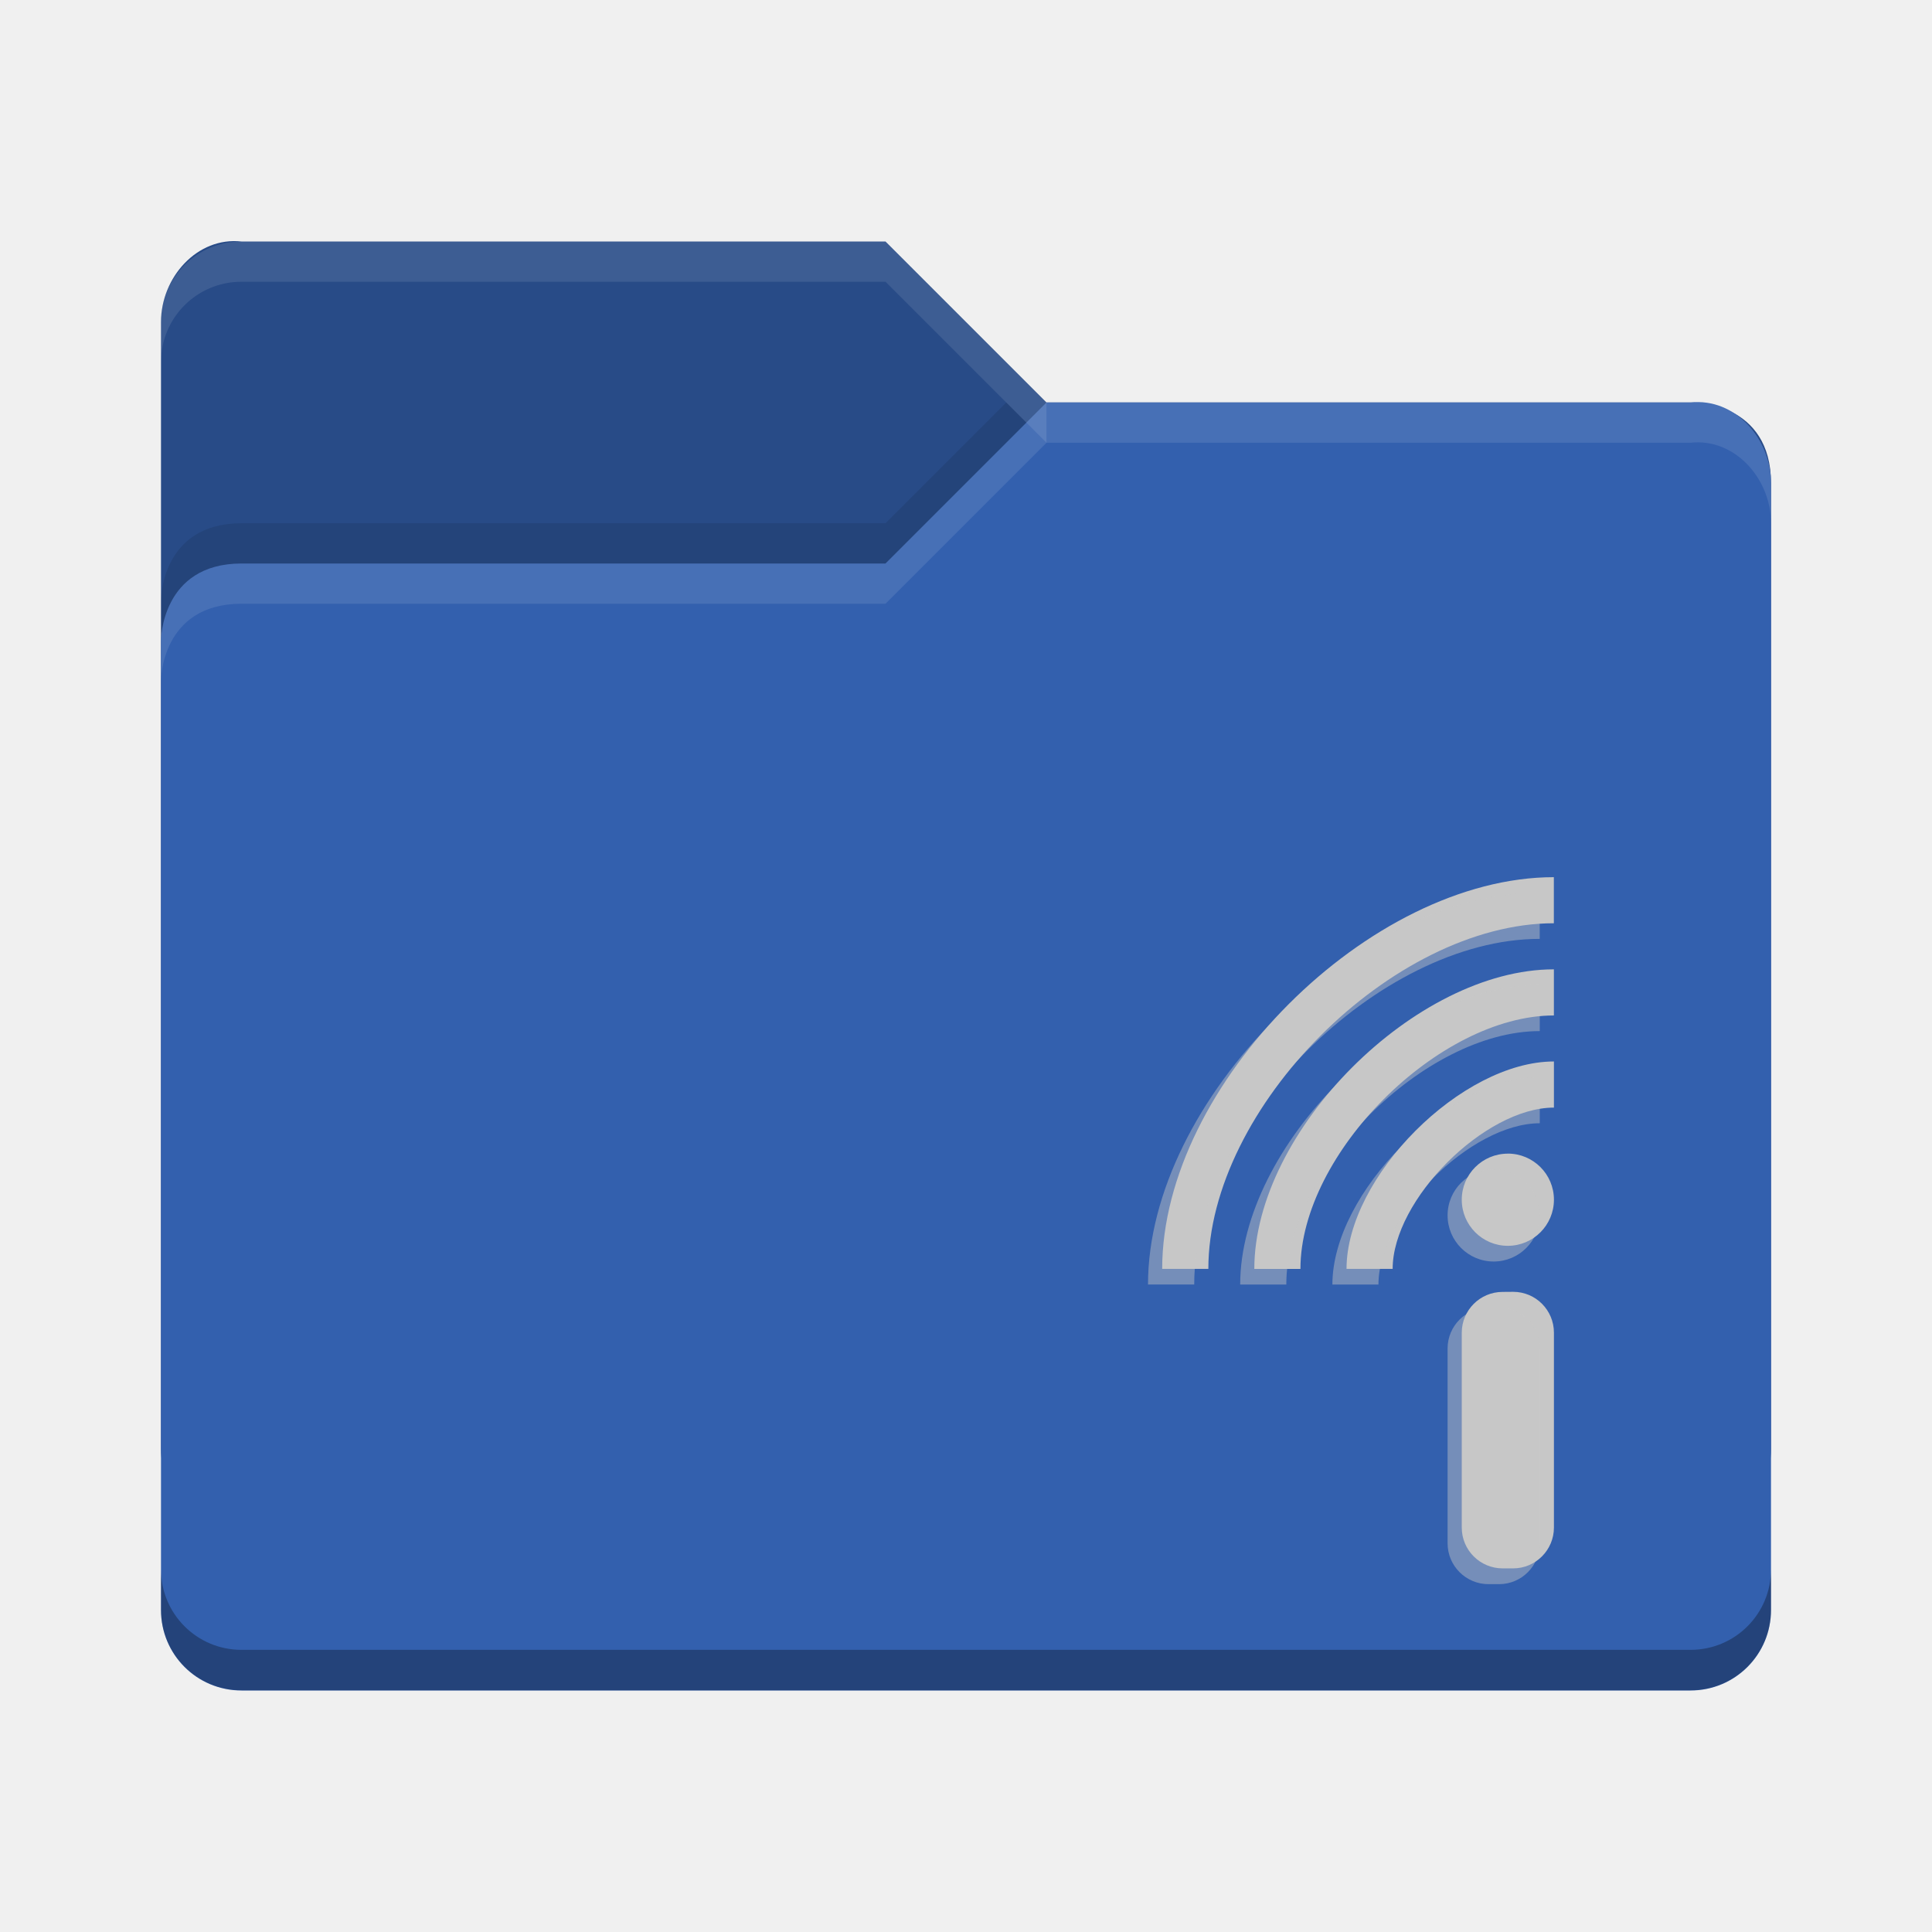
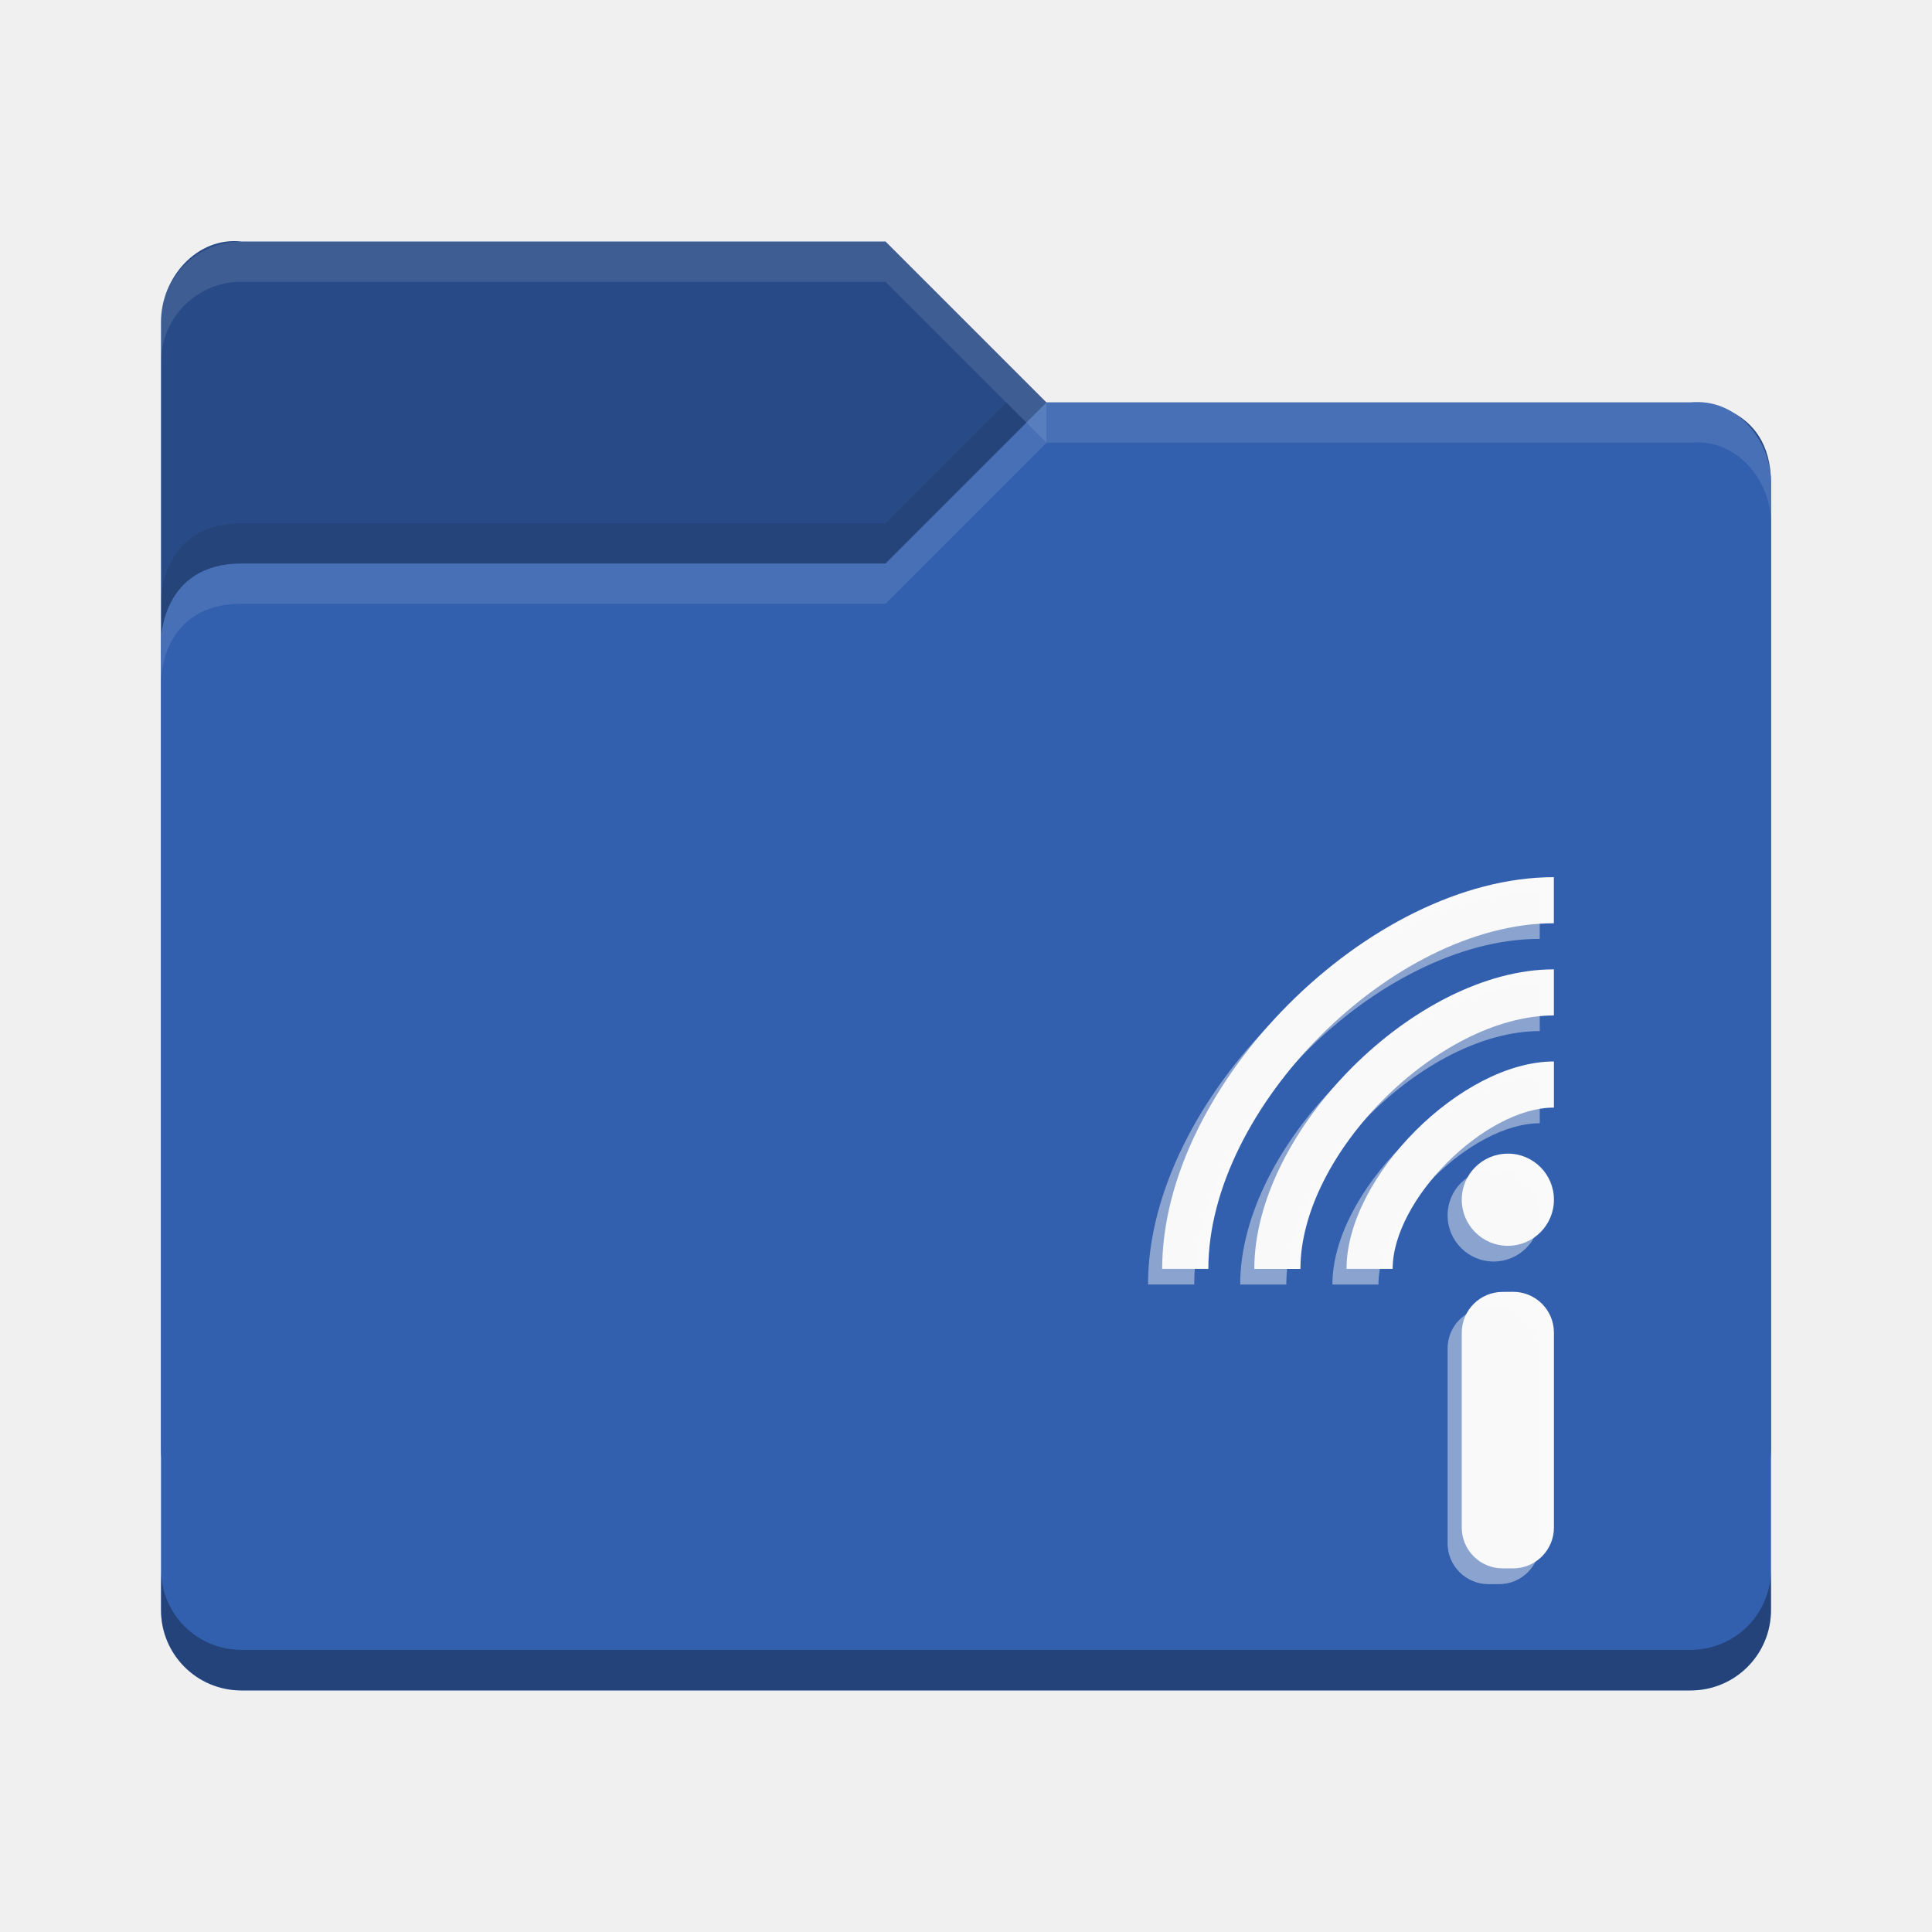
<svg xmlns="http://www.w3.org/2000/svg" height="48" width="48">
  <path d="M4 36V8c0-1.108.9-2.122 2-2h16l4 4h16.103S44 10 44 12v24c0 1.108-.89 2-2 2H6c-1.107 0-2-.892-2-2z" fill="#284b87" />
  <path d="M44 40V12c0-1.108-.9-2.122-2-2H26l-4 4H6c-2 0-2 1.917-2 1.917V40c0 1.108.892 2 2 2h36c1.108 0 2-.892 2-2z" fill="#3360ae" />
  <path d="M6 6c-1.108 0-2 .892-2 2v1c0-1.108.892-2 2-2h16l4 4v-1l-4-4z" fill="#fff" opacity=".1" />
  <path d="M26 10l-4 4H6c-2 0-2 1.906-2 1.906v1S4 15 6 15h16l4-4h16c1.1-.122 2 .892 2 2v-1c0-1.108-.9-2.122-2-2H26z" fill="#fff" opacity=".1" />
  <path d="M25 10l-3 3H6c-2 0-2 1.906-2 1.906v1S4 14 6 14h16l3.5-3.5z" opacity=".1" />
  <path d="M4 38.99v1.005c0 1.108.892 2 2 2h36c1.108 0 2-.892 2-2V38.99c0 1.107-.892 2-2 2H6c-1.108 0-2-.893-2-2z" opacity=".3" />
-   <path style="isolation:auto;mix-blend-mode:normal" d="M38.607 21.793c-4.58 0-9.733 5.152-9.733 9.732h1.147c0-4.006 4.577-8.587 8.584-8.587v-1.145m0 2.29c-3.435 0-7.442 4.01-7.442 7.443h1.146v-.002c0-2.862 3.434-6.295 6.297-6.295v-1.147m0 2.29c-2.29 0-5.152 2.863-5.152 5.153H34.6c0-1.718 2.29-4.007 4.007-4.007v-1.146m-1.145 2.29c-.633 0-1.145.512-1.145 1.144 0 .633.512 1.146 1.145 1.146.632 0 1.145-.513 1.145-1.146 0-.632-.512-1.145-1.145-1.145m-.13 3.436c-.56 0-1.015.454-1.015 1.015v4.84c0 .56.455 1.014 1.016 1.014h.26c.56 0 1.014-.456 1.014-1.015v-4.84c0-.562-.453-1.016-1.013-1.016z" color="#000" overflow="visible" solid-color="#000000" fill="#c7c7c7" />
-   <path style="isolation:auto;mix-blend-mode:normal" d="M38.255 22.18c-4.58 0-9.733 5.153-9.733 9.733h1.148c0-4.007 4.577-8.587 8.584-8.587V22.18m0 2.29c-3.434 0-7.442 4.01-7.442 7.444h1.146v-.002c0-2.862 3.434-6.295 6.297-6.295V24.47m0 2.292c-2.29 0-5.152 2.862-5.152 5.152h1.144c0-1.718 2.29-4.007 4.008-4.007v-1.145m-1.145 2.29c-.633 0-1.145.51-1.145 1.144 0 .632.512 1.146 1.145 1.146.632 0 1.145-.513 1.145-1.146 0-.633-.512-1.145-1.145-1.145m-.13 3.437c-.56 0-1.015.454-1.015 1.015v4.84c0 .56.455 1.015 1.016 1.015h.262c.56 0 1.013-.455 1.013-1.014v-4.84c0-.562-.453-1.016-1.013-1.016z" color="#000" overflow="visible" solid-color="#000000" fill="#c7c7c7" fill-opacity=".446" />
+   <path style="isolation:auto;mix-blend-mode:normal" d="M38.607 21.793c-4.58 0-9.733 5.152-9.733 9.732h1.147c0-4.006 4.577-8.587 8.584-8.587v-1.145m0 2.29c-3.435 0-7.442 4.01-7.442 7.443h1.146v-.002c0-2.862 3.434-6.295 6.297-6.295v-1.147m0 2.29c-2.29 0-5.152 2.863-5.152 5.153H34.6c0-1.718 2.29-4.007 4.007-4.007v-1.146m-1.145 2.29c-.633 0-1.145.512-1.145 1.144 0 .633.512 1.146 1.145 1.146.632 0 1.145-.513 1.145-1.146 0-.632-.512-1.145-1.145-1.145m-.13 3.436c-.56 0-1.015.454-1.015 1.015v4.84c0 .56.455 1.014 1.016 1.014h.26c.56 0 1.014-.456 1.014-1.015v-4.84c0-.562-.453-1.016-1.013-1.016z" color="#000" overflow="visible" solid-color="#000000" fill="#fafafa" />
+   <path style="isolation:auto;mix-blend-mode:normal" d="M38.255 22.18c-4.58 0-9.733 5.153-9.733 9.733h1.148c0-4.007 4.577-8.587 8.584-8.587V22.18m0 2.29c-3.434 0-7.442 4.01-7.442 7.444h1.146v-.002c0-2.862 3.434-6.295 6.297-6.295V24.47m0 2.292c-2.29 0-5.152 2.862-5.152 5.152h1.144c0-1.718 2.29-4.007 4.008-4.007v-1.145m-1.145 2.29c-.633 0-1.145.51-1.145 1.144 0 .632.512 1.146 1.145 1.146.632 0 1.145-.513 1.145-1.146 0-.633-.512-1.145-1.145-1.145m-.13 3.437c-.56 0-1.015.454-1.015 1.015v4.84c0 .56.455 1.015 1.016 1.015h.262c.56 0 1.013-.455 1.013-1.014v-4.84c0-.562-.453-1.016-1.013-1.016z" color="#000" overflow="visible" solid-color="#000000" fill="#fafafa" fill-opacity=".446" />
</svg>
